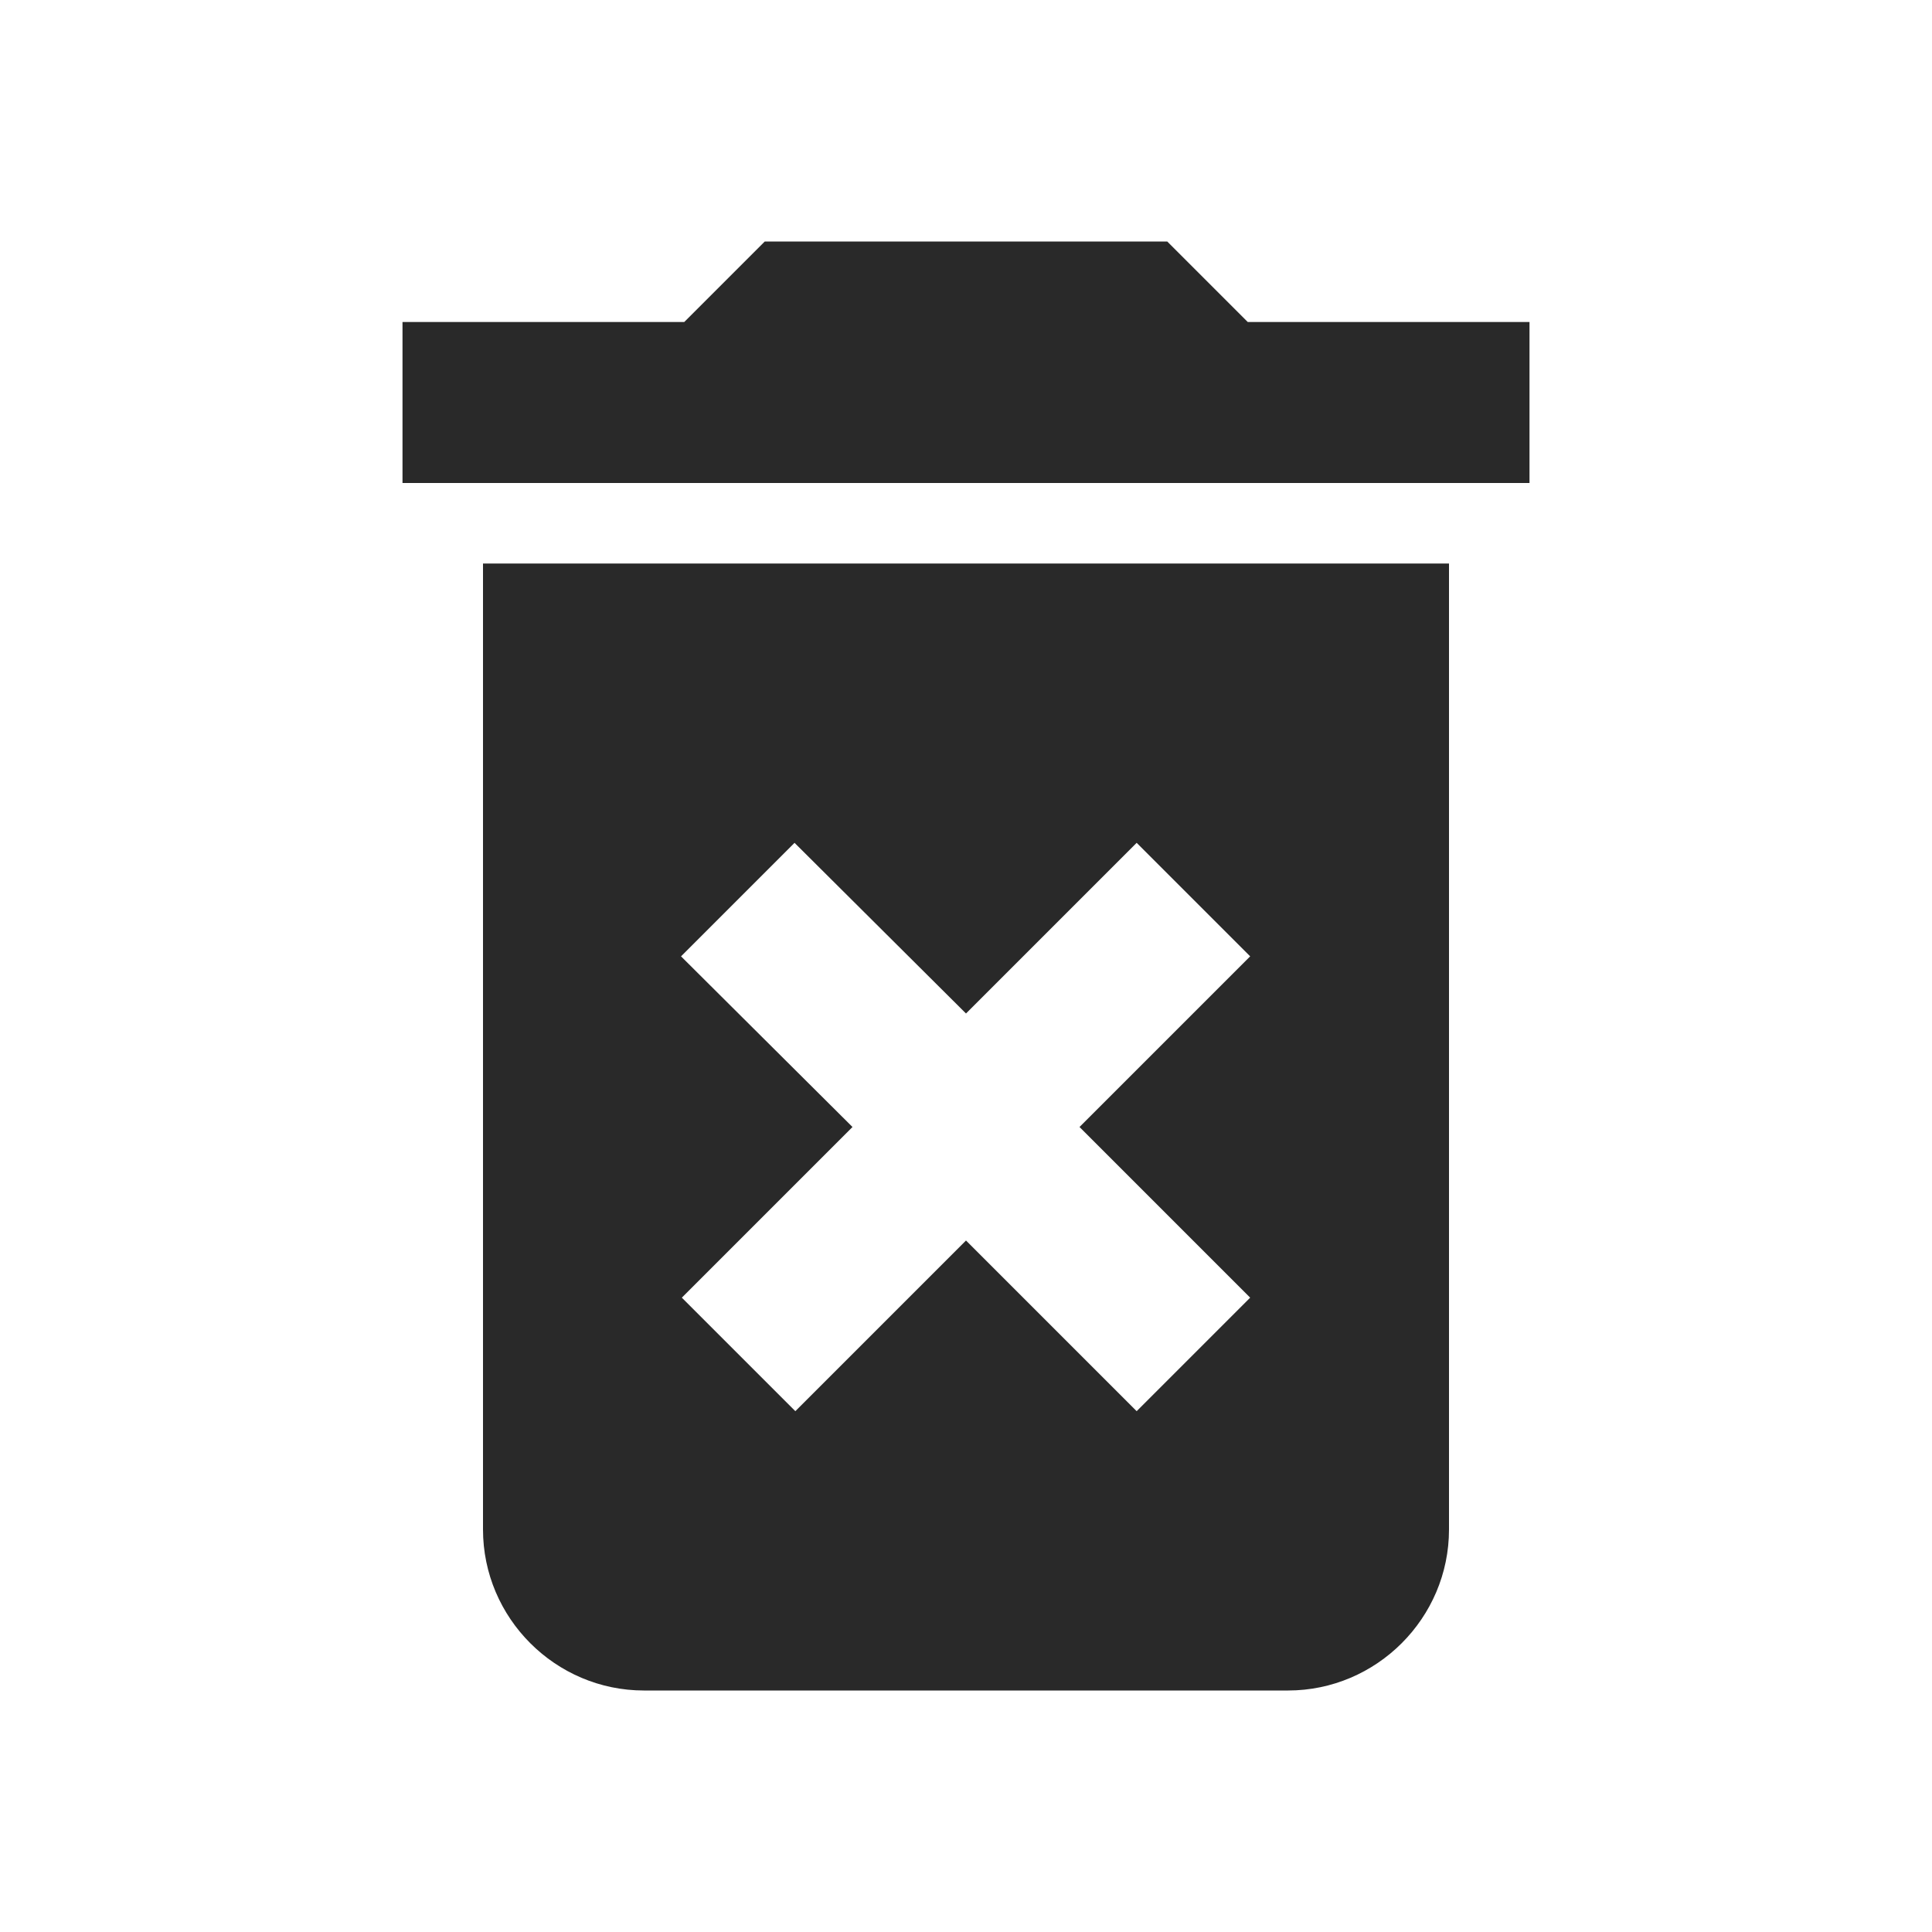
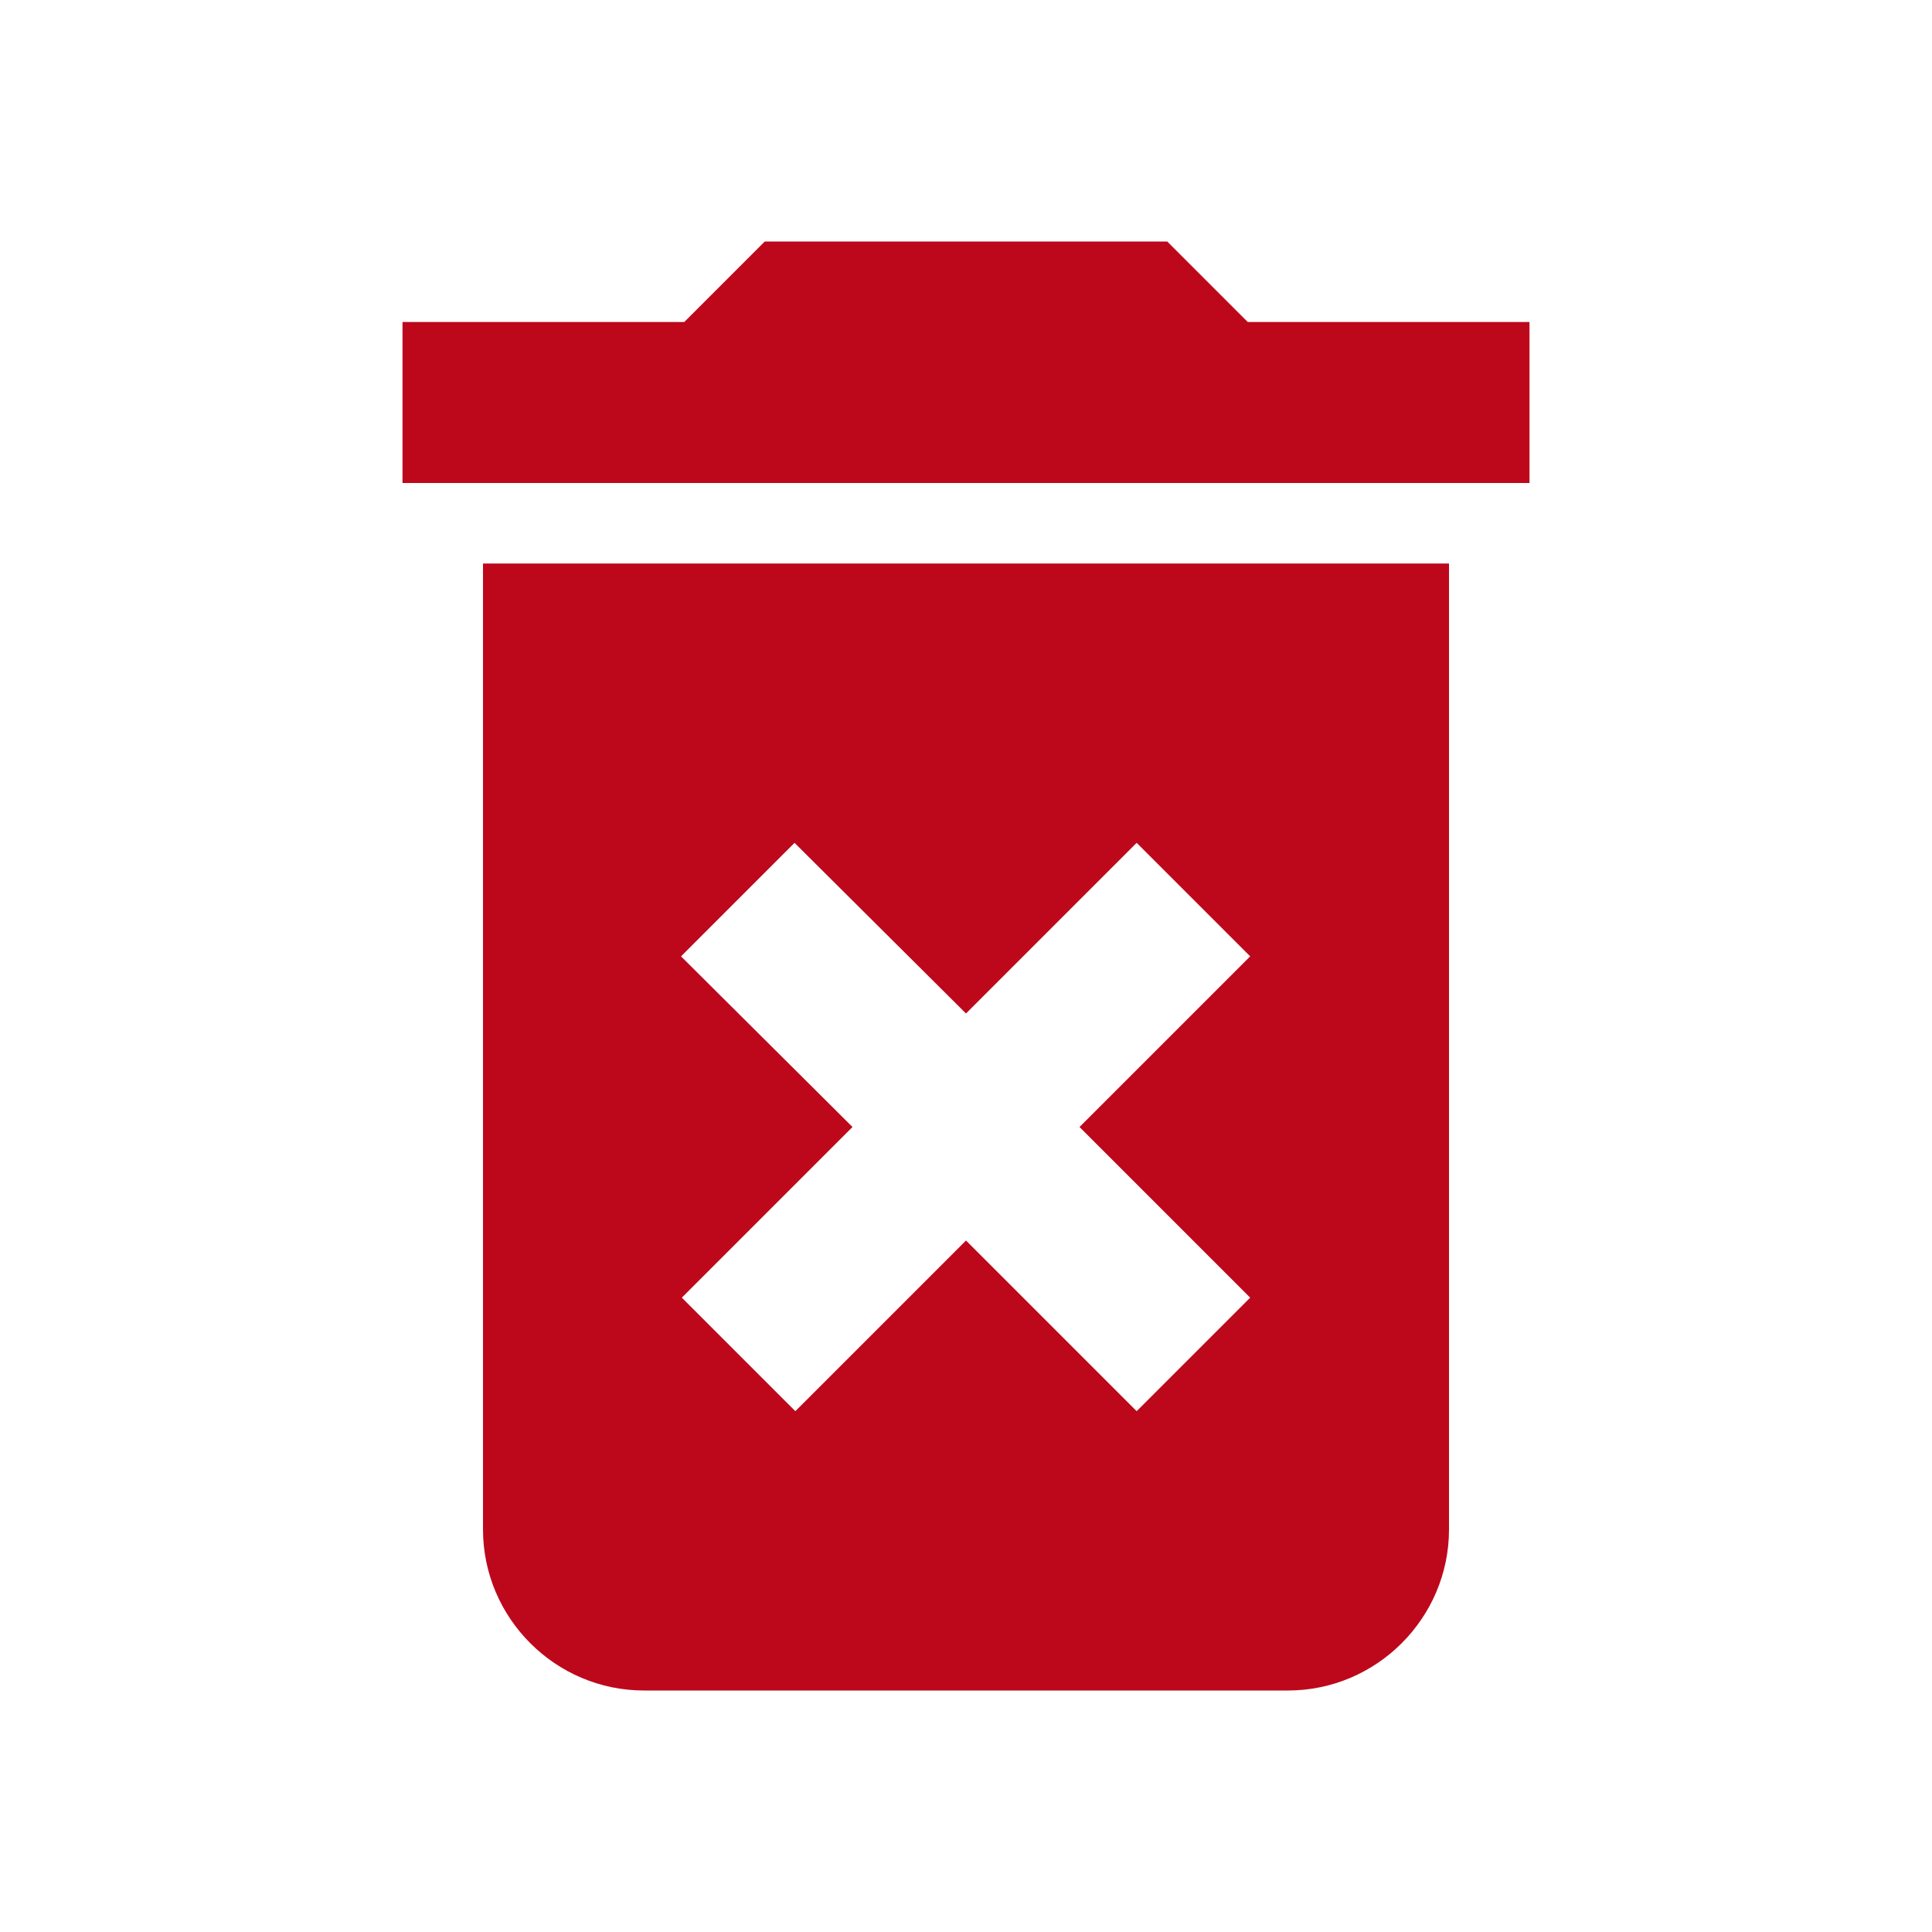
- <svg xmlns="http://www.w3.org/2000/svg" fill="#000000d6" height="24" viewBox="0 0 24 24" width="24">
+ <svg xmlns="http://www.w3.org/2000/svg" fill="#bd081c" height="24" viewBox="0 0 24 24" width="24">
  <path d="M0 0h24v24H0V0z" fill="none" />
  <path d="M6 19c0 1.1.9 2 2 2h8c1.1 0 2-.9 2-2V7H6v12zm2.46-7.12l1.41-1.41L12 12.59l2.12-2.12 1.41 1.41L13.41 14l2.12 2.12-1.41 1.41L12 15.41l-2.12 2.12-1.41-1.41L10.59 14l-2.13-2.12zM15.5 4l-1-1h-5l-1 1H5v2h14V4z" />
  <path d="M0 0h24v24H0z" fill="none" />
</svg>
